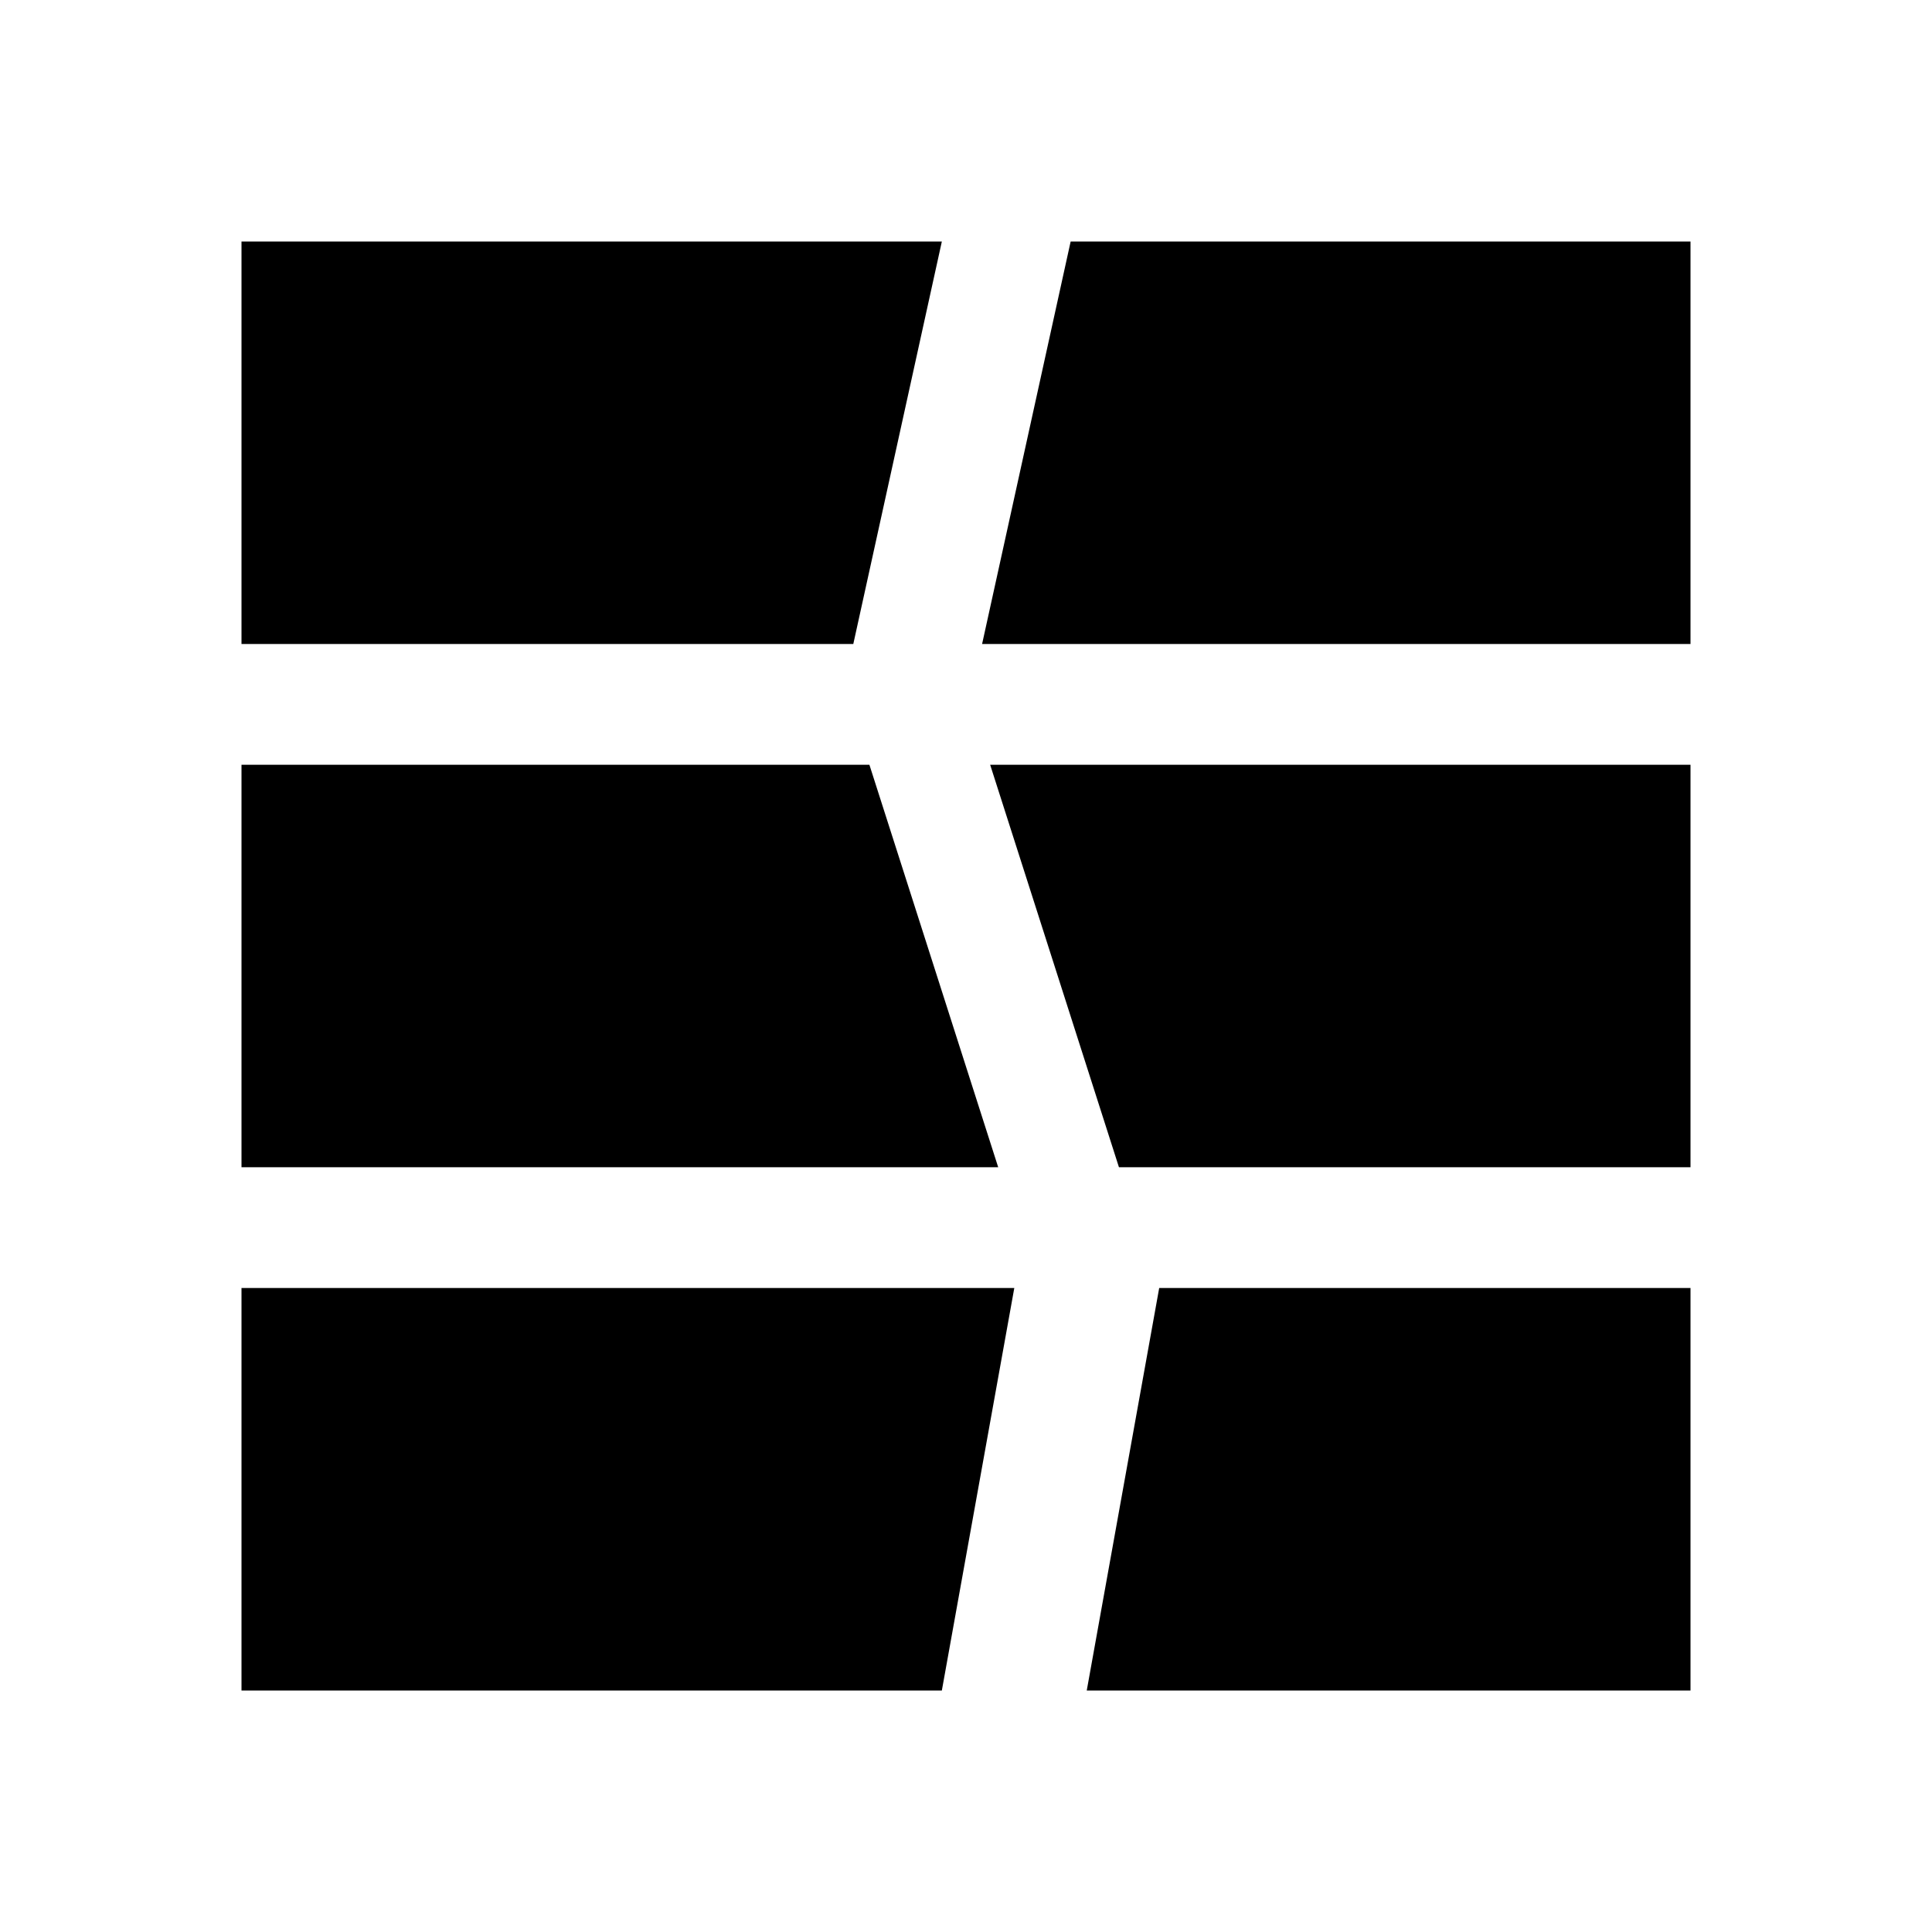
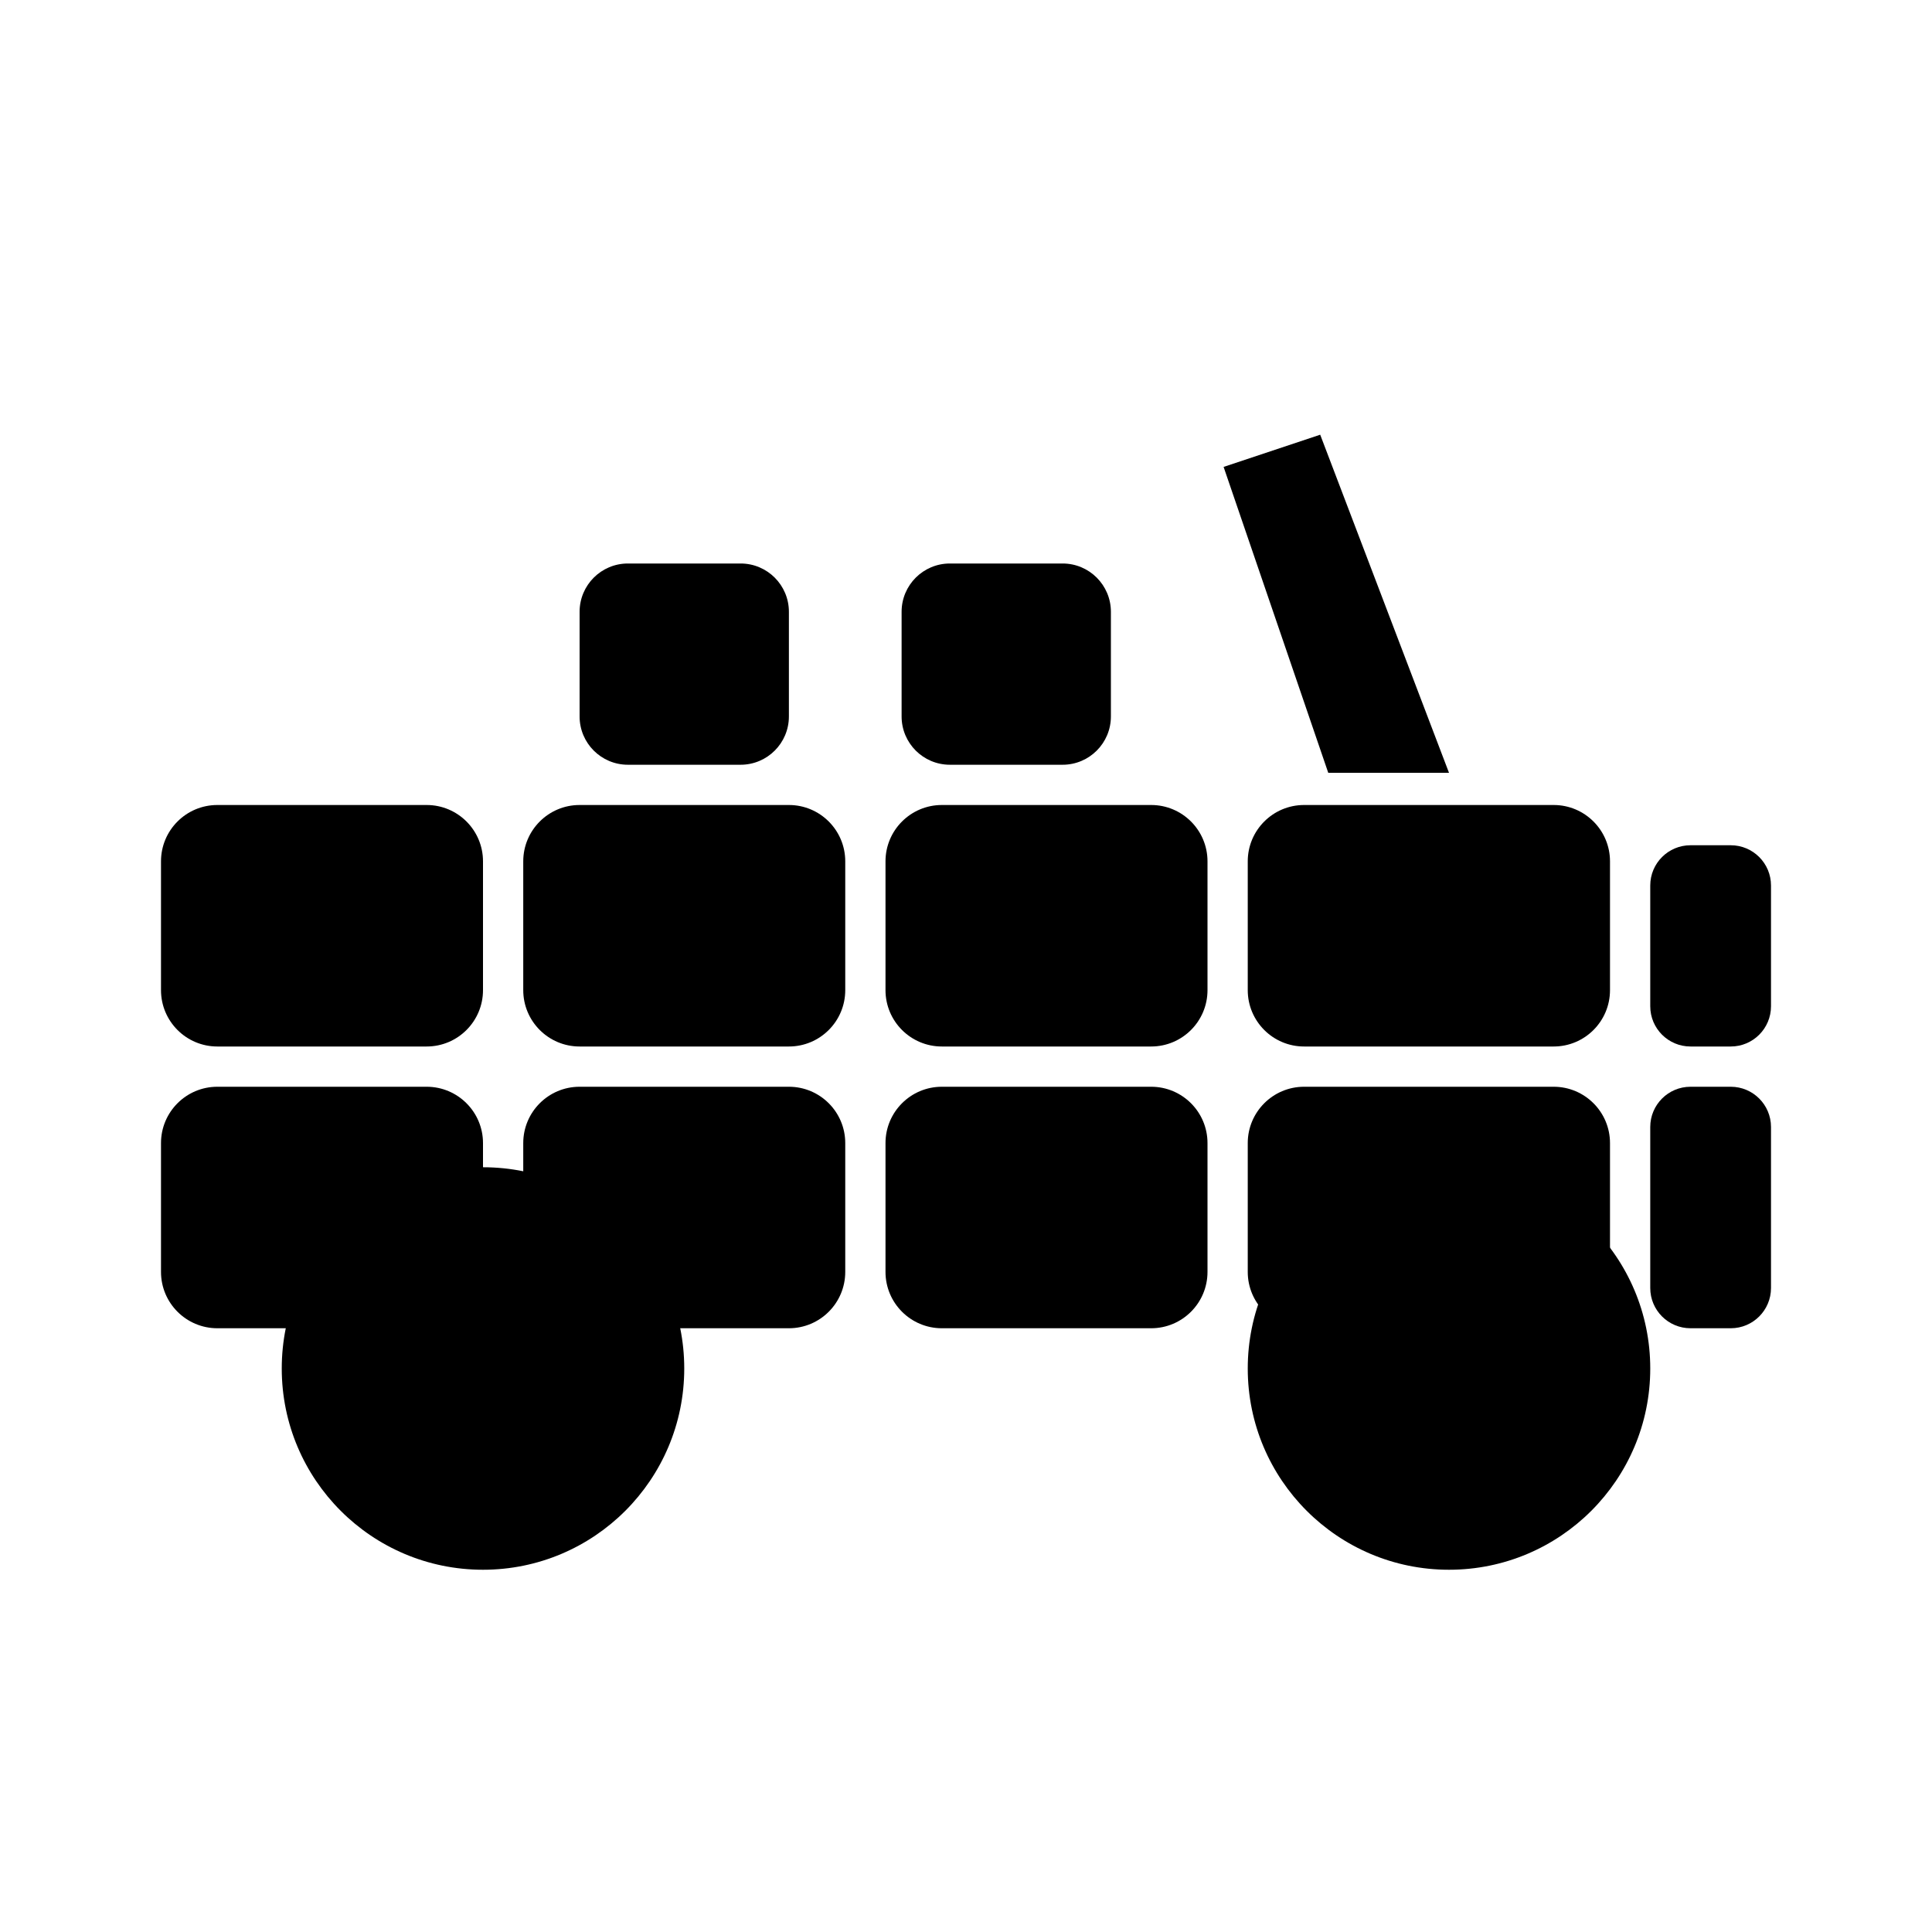
<svg xmlns="http://www.w3.org/2000/svg" viewBox="0 0 24 24">
-   <path fill="currentColor" d="M3 3h8.7l-1.1 5H3V3Zm0 6.5h7.8l1.6 5H3v-5Zm0 6.5h9.6l-.9 5H3v-5ZM13.3 3H21v5h-8.8l1.1-5Zm-1 6.5H21v5h-7.1l-1.6-5Zm2.1 6.5H21v5h-7.5l.9-5Z" />
+   <g fill="currentColor">
+     <rect x="2" y="10" width="4" height="3" rx=".7" />
+     <rect x="6.5" y="10" width="4" height="3" rx=".7" />
+     <rect x="11" y="10" width="4" height="3" rx=".7" />
+     <rect x="15.5" y="10" width="4.5" height="3" rx=".7" />
+     <rect x="20.5" y="10.5" width="1.5" height="2.5" rx=".5" />
+     <rect x="2" y="13.5" width="4" height="3" rx=".7" />
+     <rect x="6.5" y="13.5" width="4" height="3" rx=".7" />
+     <rect x="11" y="13.5" width="4" height="3" rx=".7" />
+     <rect x="15.5" y="13.5" width="4.5" height="3" rx=".7" />
+     <rect x="20.5" y="13.5" width="1.5" height="3" rx=".5" />
+     <rect x="7.2" y="7" width="2.6" height="2.5" rx=".6" />
+     <rect x="11.2" y="7" width="2.6" height="2.5" rx=".6" />
+     <path d="m15.2 5.8 1.2-.4 1.6 4.2h-1.5l-1.3-3.8Z" />
+     <circle cx="6" cy="17" r="2.5" />
+     <circle cx="18" cy="17" r="2.5" />
+   </g>
</svg>
